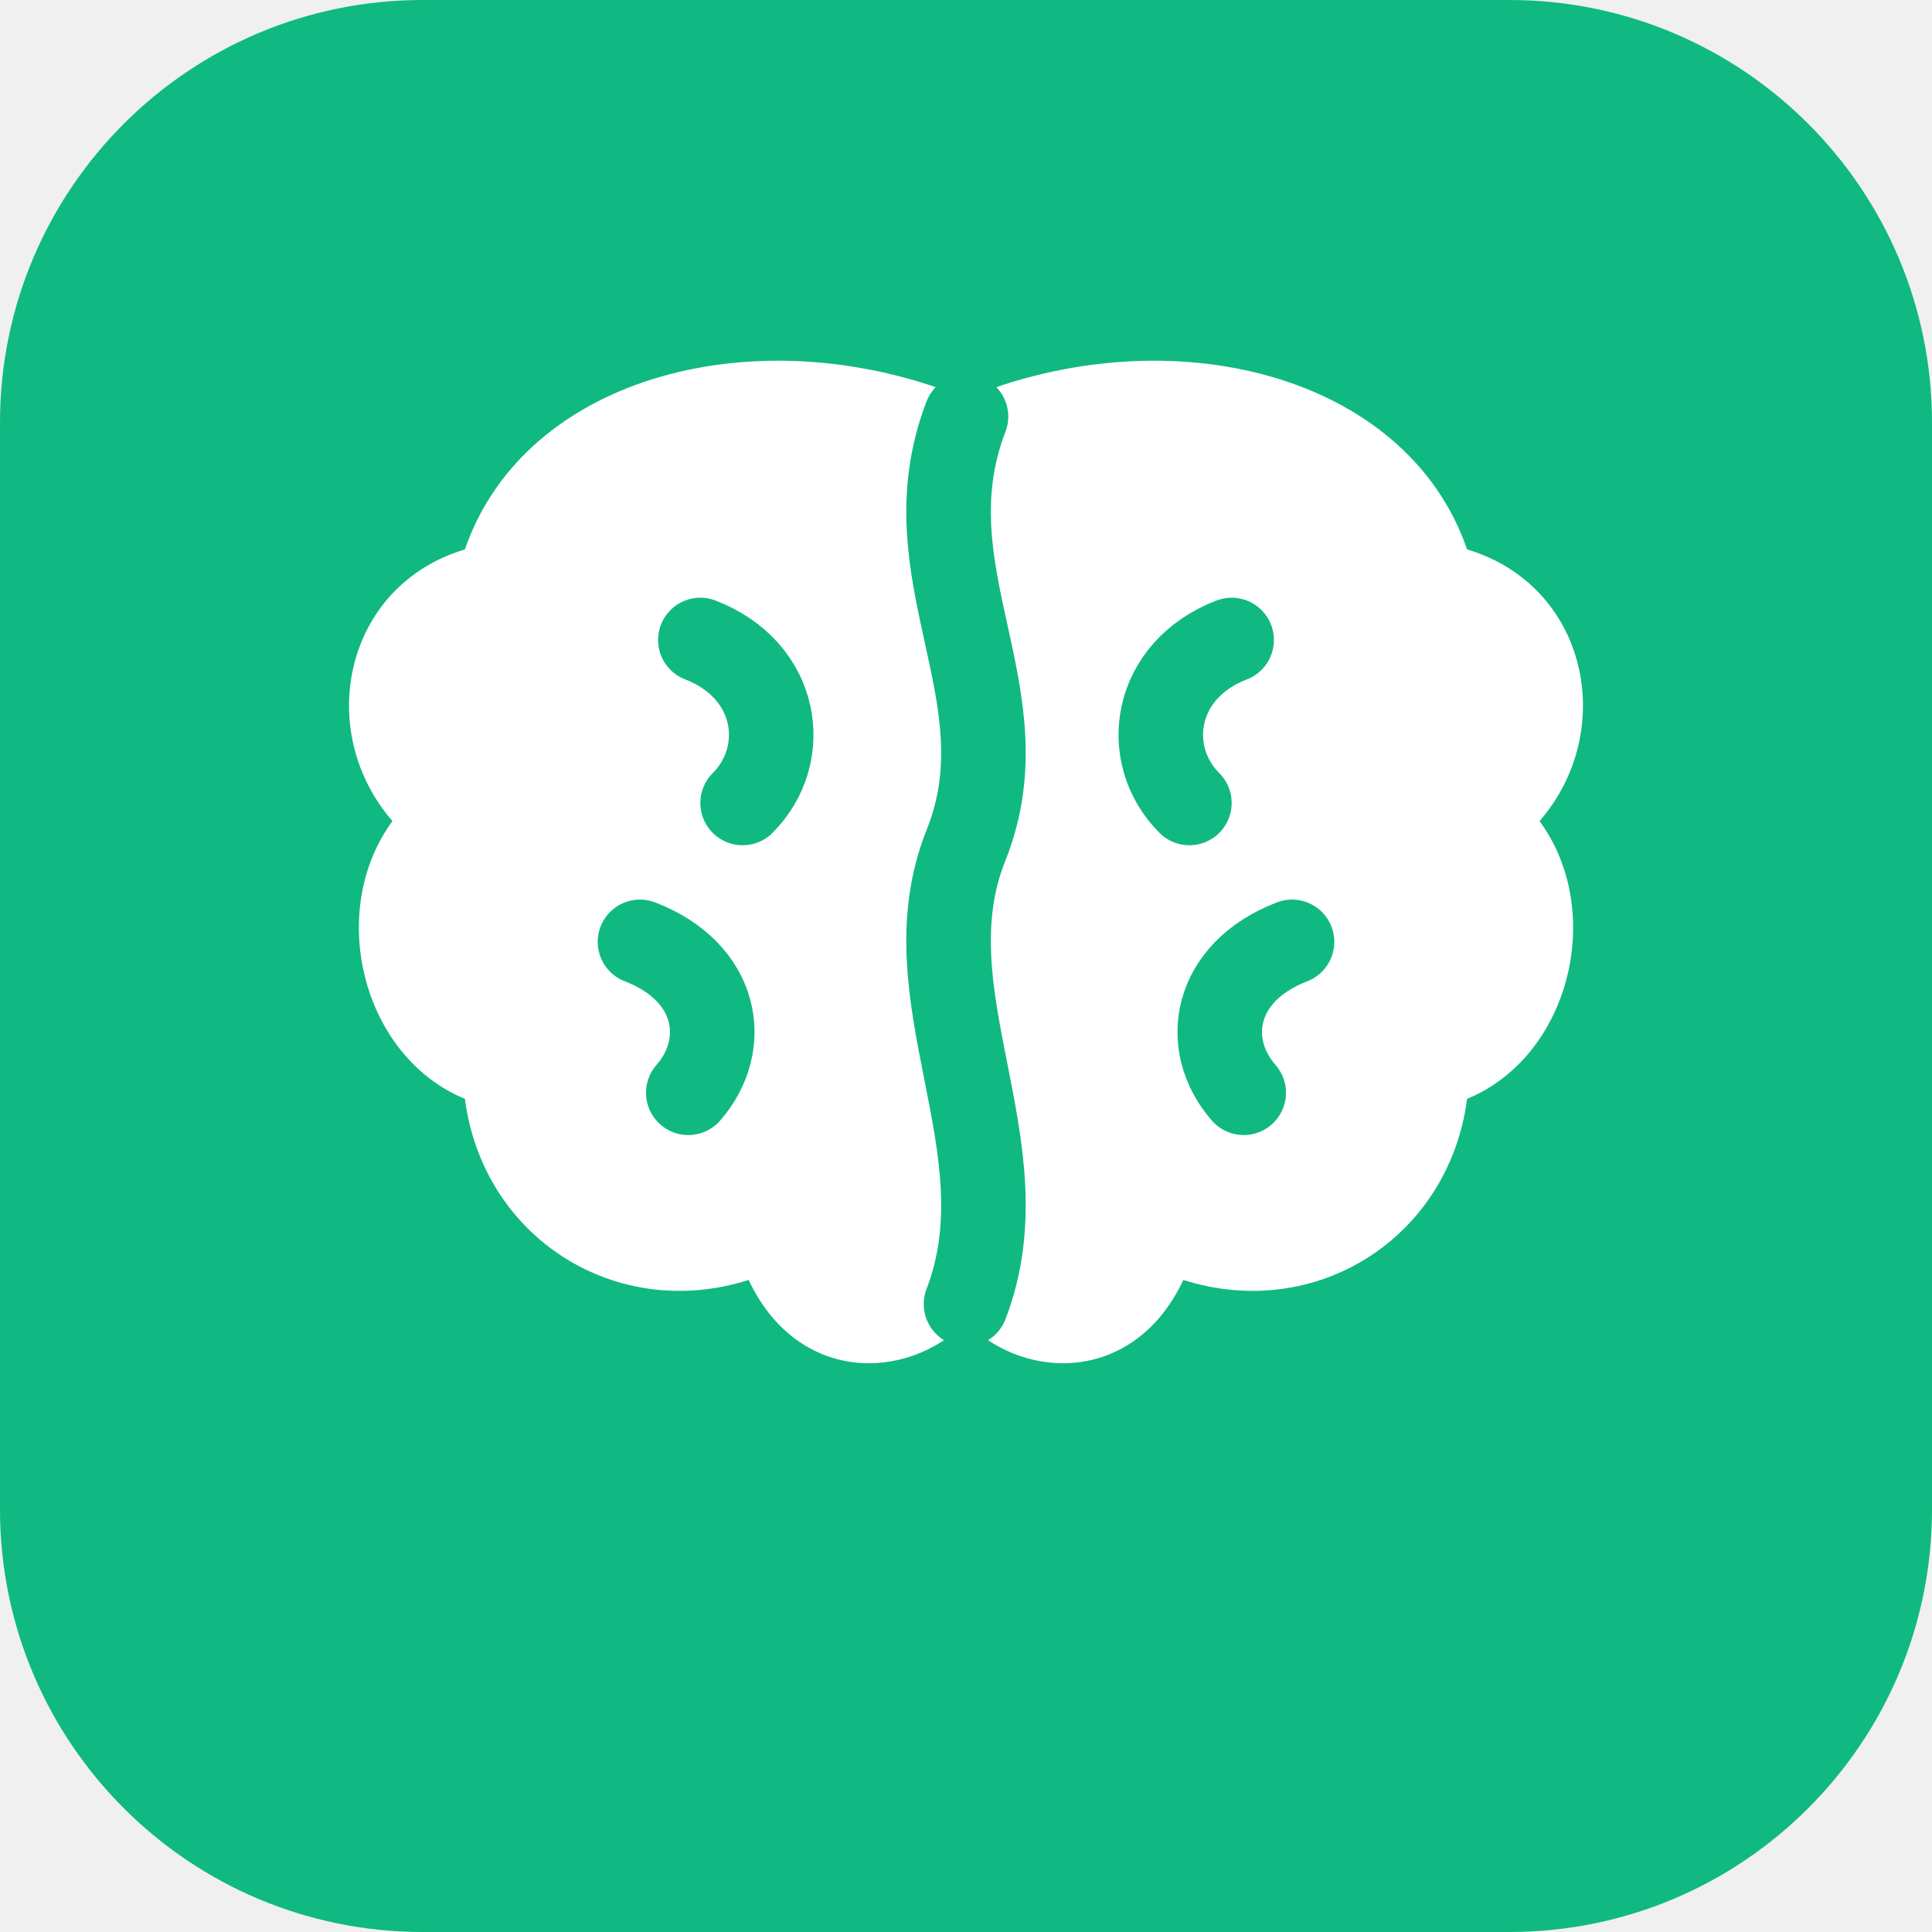
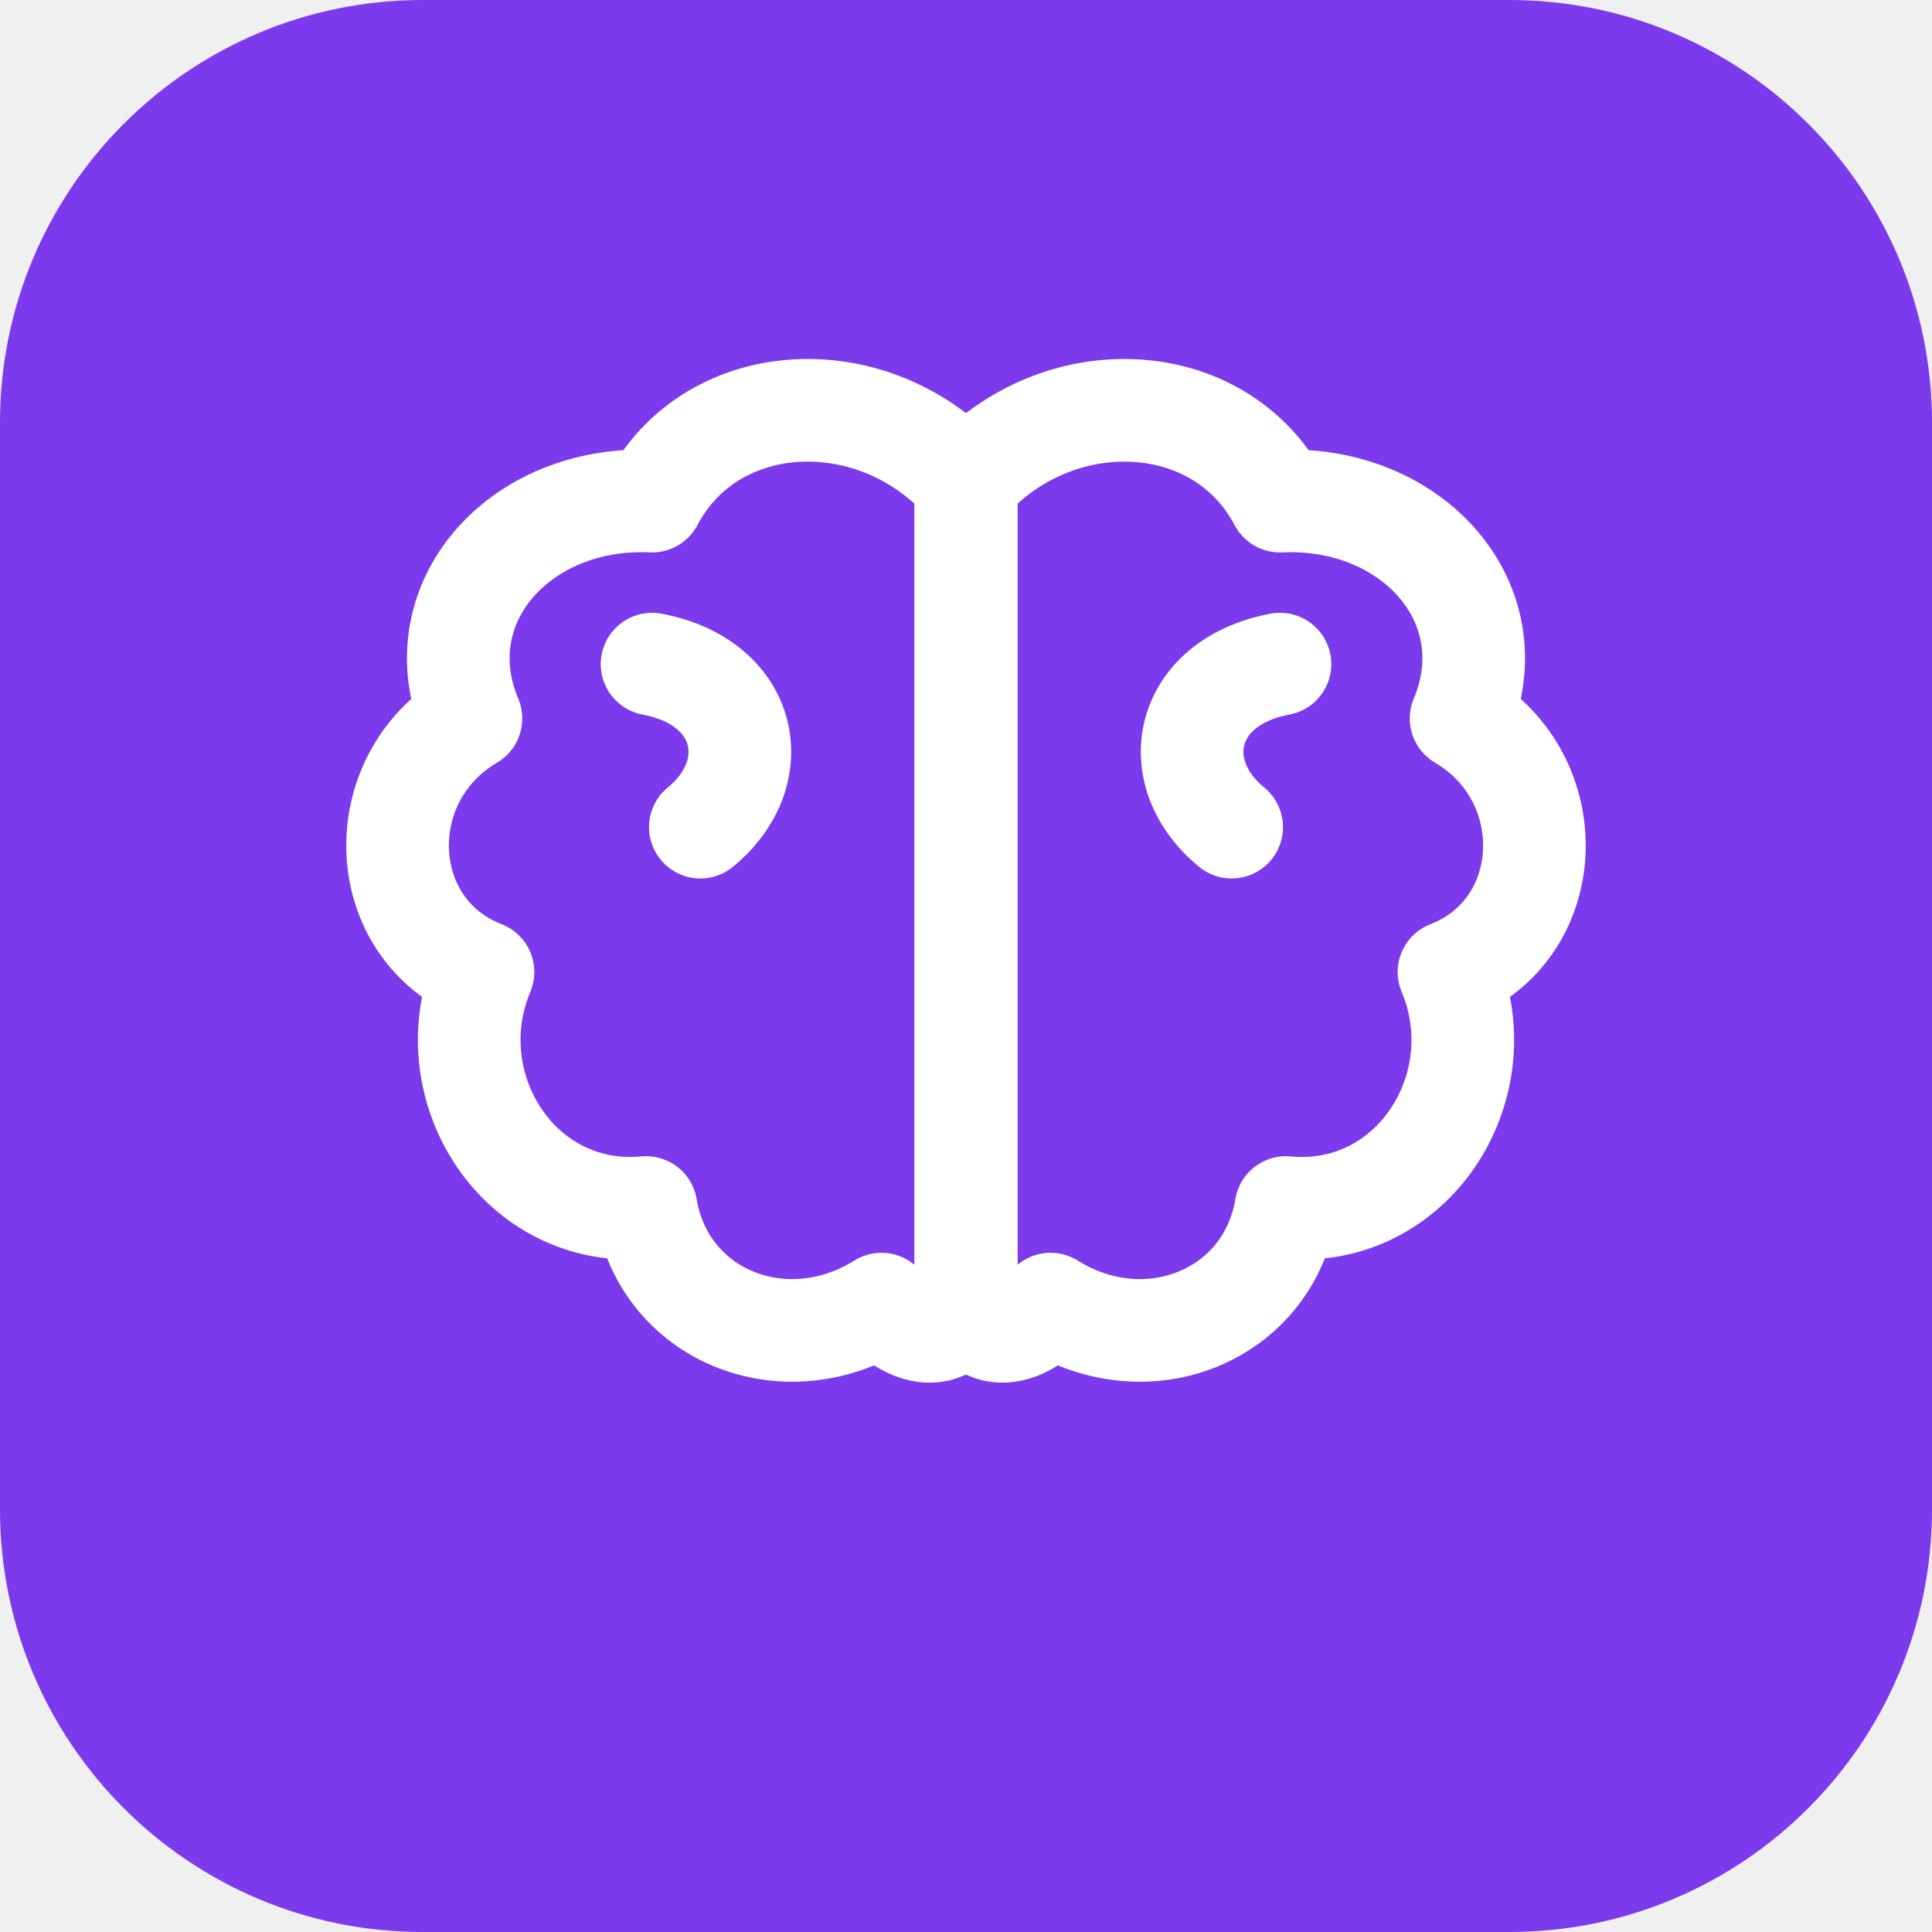
<svg xmlns="http://www.w3.org/2000/svg" width="32" height="32" viewBox="0 0 32 32">
-   <rect width="32" height="32" rx="7" fill="#10b981" />
-   <path d="M16 6.6     C 12.6 5.2 8.7 6.2 7.7 9.1     C 5.7 9.7 5.2 12.1 6.5 13.6     C 5.4 15.1 6 17.5 7.7 18.2     C 8 20.5 10.2 21.9 12.4 21.2     C 13.2 22.9 15 22.9 16 21.9     C 17 22.9 18.8 22.9 19.6 21.2     C 21.8 21.9 24 20.5 24.3 18.2     C 26 17.5 26.6 15.1 25.5 13.6     C 26.8 12.1 26.3 9.7 24.3 9.1     C 23.3 6.2 19.4 5.2 16 6.6 Z" fill="#ffffff" />
-   <g fill="none" stroke="#10b981" stroke-width="1.4" stroke-linecap="round" stroke-linejoin="round">
-     <path d="M16 6.9 C 15 9.5 17 11.5 16 14 C 15 16.5 17 19 16 21.6" />
-     <path d="M11.6 10.6 C 12.9 11.1 13.1 12.5 12.3 13.3" />
-     <path d="M20.4 10.6 C 19.1 11.1 18.9 12.5 19.7 13.3" />
-     <path d="M10.6 15.6 C 11.9 16.1 12.1 17.3 11.4 18.1" />
-     <path d="M21.4 15.6 C 20.1 16.1 19.9 17.3 20.6 18.1" />
+   <rect width="32" height="32" rx="7" fill="#7c3aed" />
+   <g fill="none" stroke="#ffffff" stroke-width="1.7" stroke-linecap="round" stroke-linejoin="round">
+     <path d="M16 8 C 14.5 6.3 11.8 6.4 10.8 8.3 C 8.6 8.2 7 10 7.8 11.9 C 6.1 12.9 6.2 15.4 8 16.1 C 7.2 18 8.6 20.2 10.7 20 C 11 21.8 13 22.6 14.6 21.6 C 15.2 22.3 16 22.2 16 21.2 Z" />
+     <path d="M16 8 C 17.5 6.3 20.2 6.4 21.2 8.3 C 23.4 8.2 25 10 24.2 11.9 C 25.9 12.9 25.8 15.4 24 16.1 C 24.8 18 23.4 20.2 21.3 20 C 21 21.8 19 22.6 17.4 21.6 C 16.8 22.3 16 22.2 16 21.2 Z" />
+     <path d="M16 8 V21.2" />
+     <path d="M10.8 11 C 12.4 11.3 12.7 12.8 11.6 13.7" />
+     <path d="M21.2 11 C 19.6 11.3 19.3 12.8 20.4 13.7" />
  </g>
</svg>
